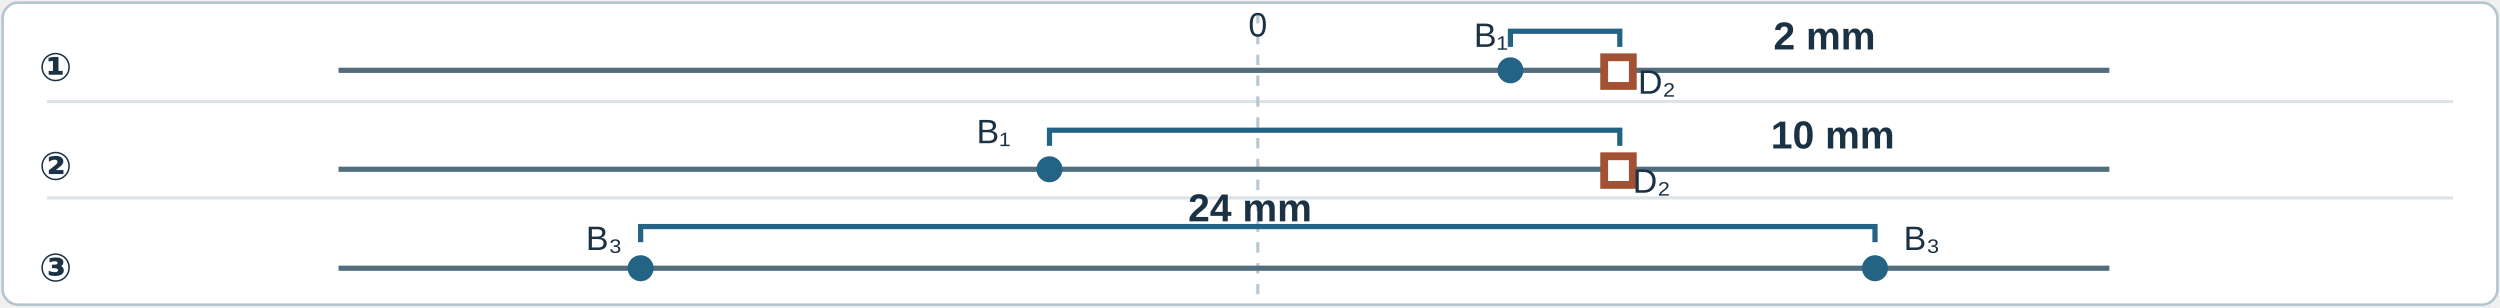
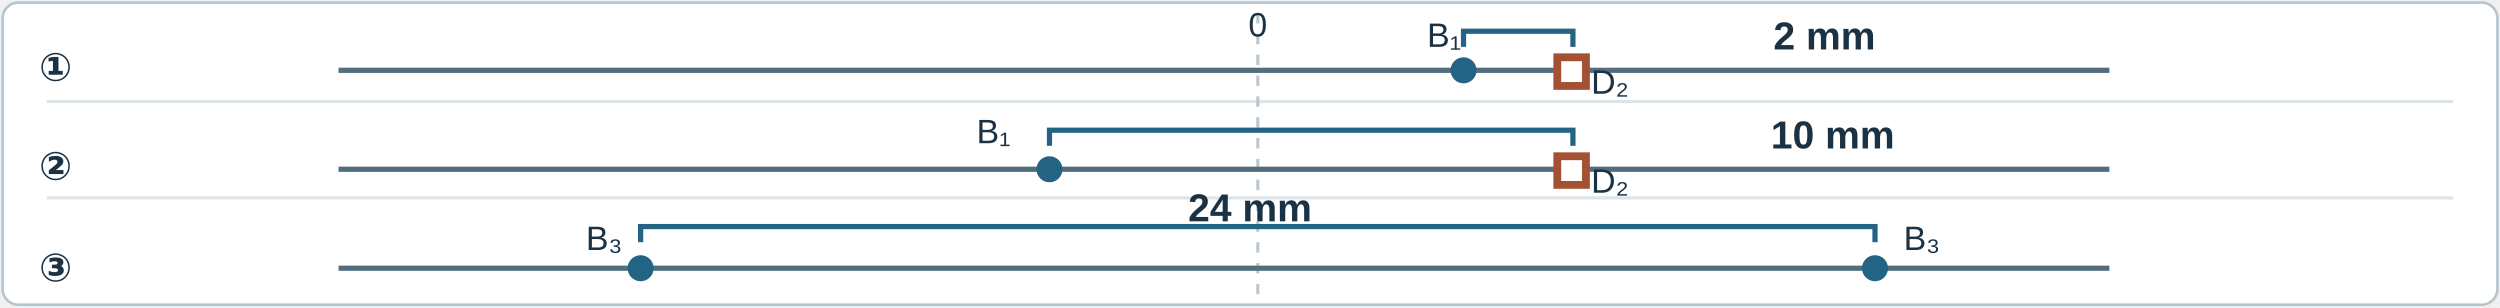
<svg xmlns="http://www.w3.org/2000/svg" viewBox="0 0 960 118" role="img" aria-label="Three separation cases: bright one to dark two on same and opposite sides, and bright three on both sides">
  <style>text{font-family:Arial,Helvetica,sans-serif;fill:#1b3244} .head{font-size:15px;font-weight:700}.small{font-size:13px}.formula{font-size:15px;font-weight:700}.guide{stroke:#b8c8d2;stroke-width:1.2;stroke-dasharray:4 4}.axis{stroke:#526e7e;stroke-width:2} .bright{fill:#347999;stroke:#1f4559;stroke-width:1.5}.dark{fill:#fff;stroke:#a35033;stroke-width:3}.label{font-size:16px;font-weight:700}</style>
  <rect x="1" y="1" width="958" height="116" rx="6" fill="#fff" stroke="#b4c5cf" />
  <g stroke="#dce4e8" stroke-width="1.2">
    <line x1="18" x2="942" y1="39" y2="39" />
    <line x1="18" x2="942" y1="76" y2="76" />
  </g>
  <path class="guide" d="M483 5 V113" />
  <text class="small" x="483" y="14" text-anchor="middle">0</text>
  <text x="15" y="31" class="head">①</text>
  <line class="axis" x1="130" y1="27" x2="810" y2="27" />
-   <circle cx="580" cy="27" r="5" fill="#236383" />
-   <rect x="616" y="22" width="11" height="11" class="dark" />
-   <path d="M580 18 V12 H622 V18" fill="none" stroke="#236383" stroke-width="2" />
+   <circle cx="562" cy="27" r="5" fill="#236383" />
+   <rect x="598" y="22" width="11" height="11" class="dark" />
+   <path d="M562 18 V12 H604 V18" fill="none" stroke="#236383" stroke-width="2" />
  <text x="681" y="19" class="formula">2 mm</text>
-   <text x="566" y="18" class="small">B₁</text>
-   <text x="629" y="36" class="small">D₂</text>
+   <text x="548" y="18" class="small">B₁</text>
+   <text x="611" y="36" class="small">D₂</text>
  <text x="15" y="69" class="head">②</text>
  <line class="axis" x1="130" y1="65" x2="810" y2="65" />
  <circle cx="403" cy="65" r="5" fill="#236383" />
-   <rect x="616" y="60" width="11" height="11" class="dark" />
-   <path d="M403 56 V50 H622 V56" fill="none" stroke="#236383" stroke-width="2" />
+   <rect x="598" y="60" width="11" height="11" class="dark" />
+   <path d="M403 56 V50 H604 V56" fill="none" stroke="#236383" stroke-width="2" />
  <text x="680" y="57" class="formula">10 mm</text>
  <text x="375" y="55" class="small">B₁</text>
-   <text x="627" y="74" class="small">D₂</text>
+   <text x="611" y="74" class="small">D₂</text>
  <text x="15" y="108" class="head">③</text>
  <line class="axis" x1="130" y1="103" x2="810" y2="103" />
  <circle cx="246" cy="103" r="5" fill="#236383" />
  <circle cx="720" cy="103" r="5" fill="#236383" />
  <path d="M246 93 V87 H720 V93" fill="none" stroke="#236383" stroke-width="2" />
  <text class="formula" x="480" y="85" text-anchor="middle">24 mm</text>
  <text x="225" y="96" class="small">B₃</text>
  <text x="731" y="96" class="small">B₃</text>
</svg>
